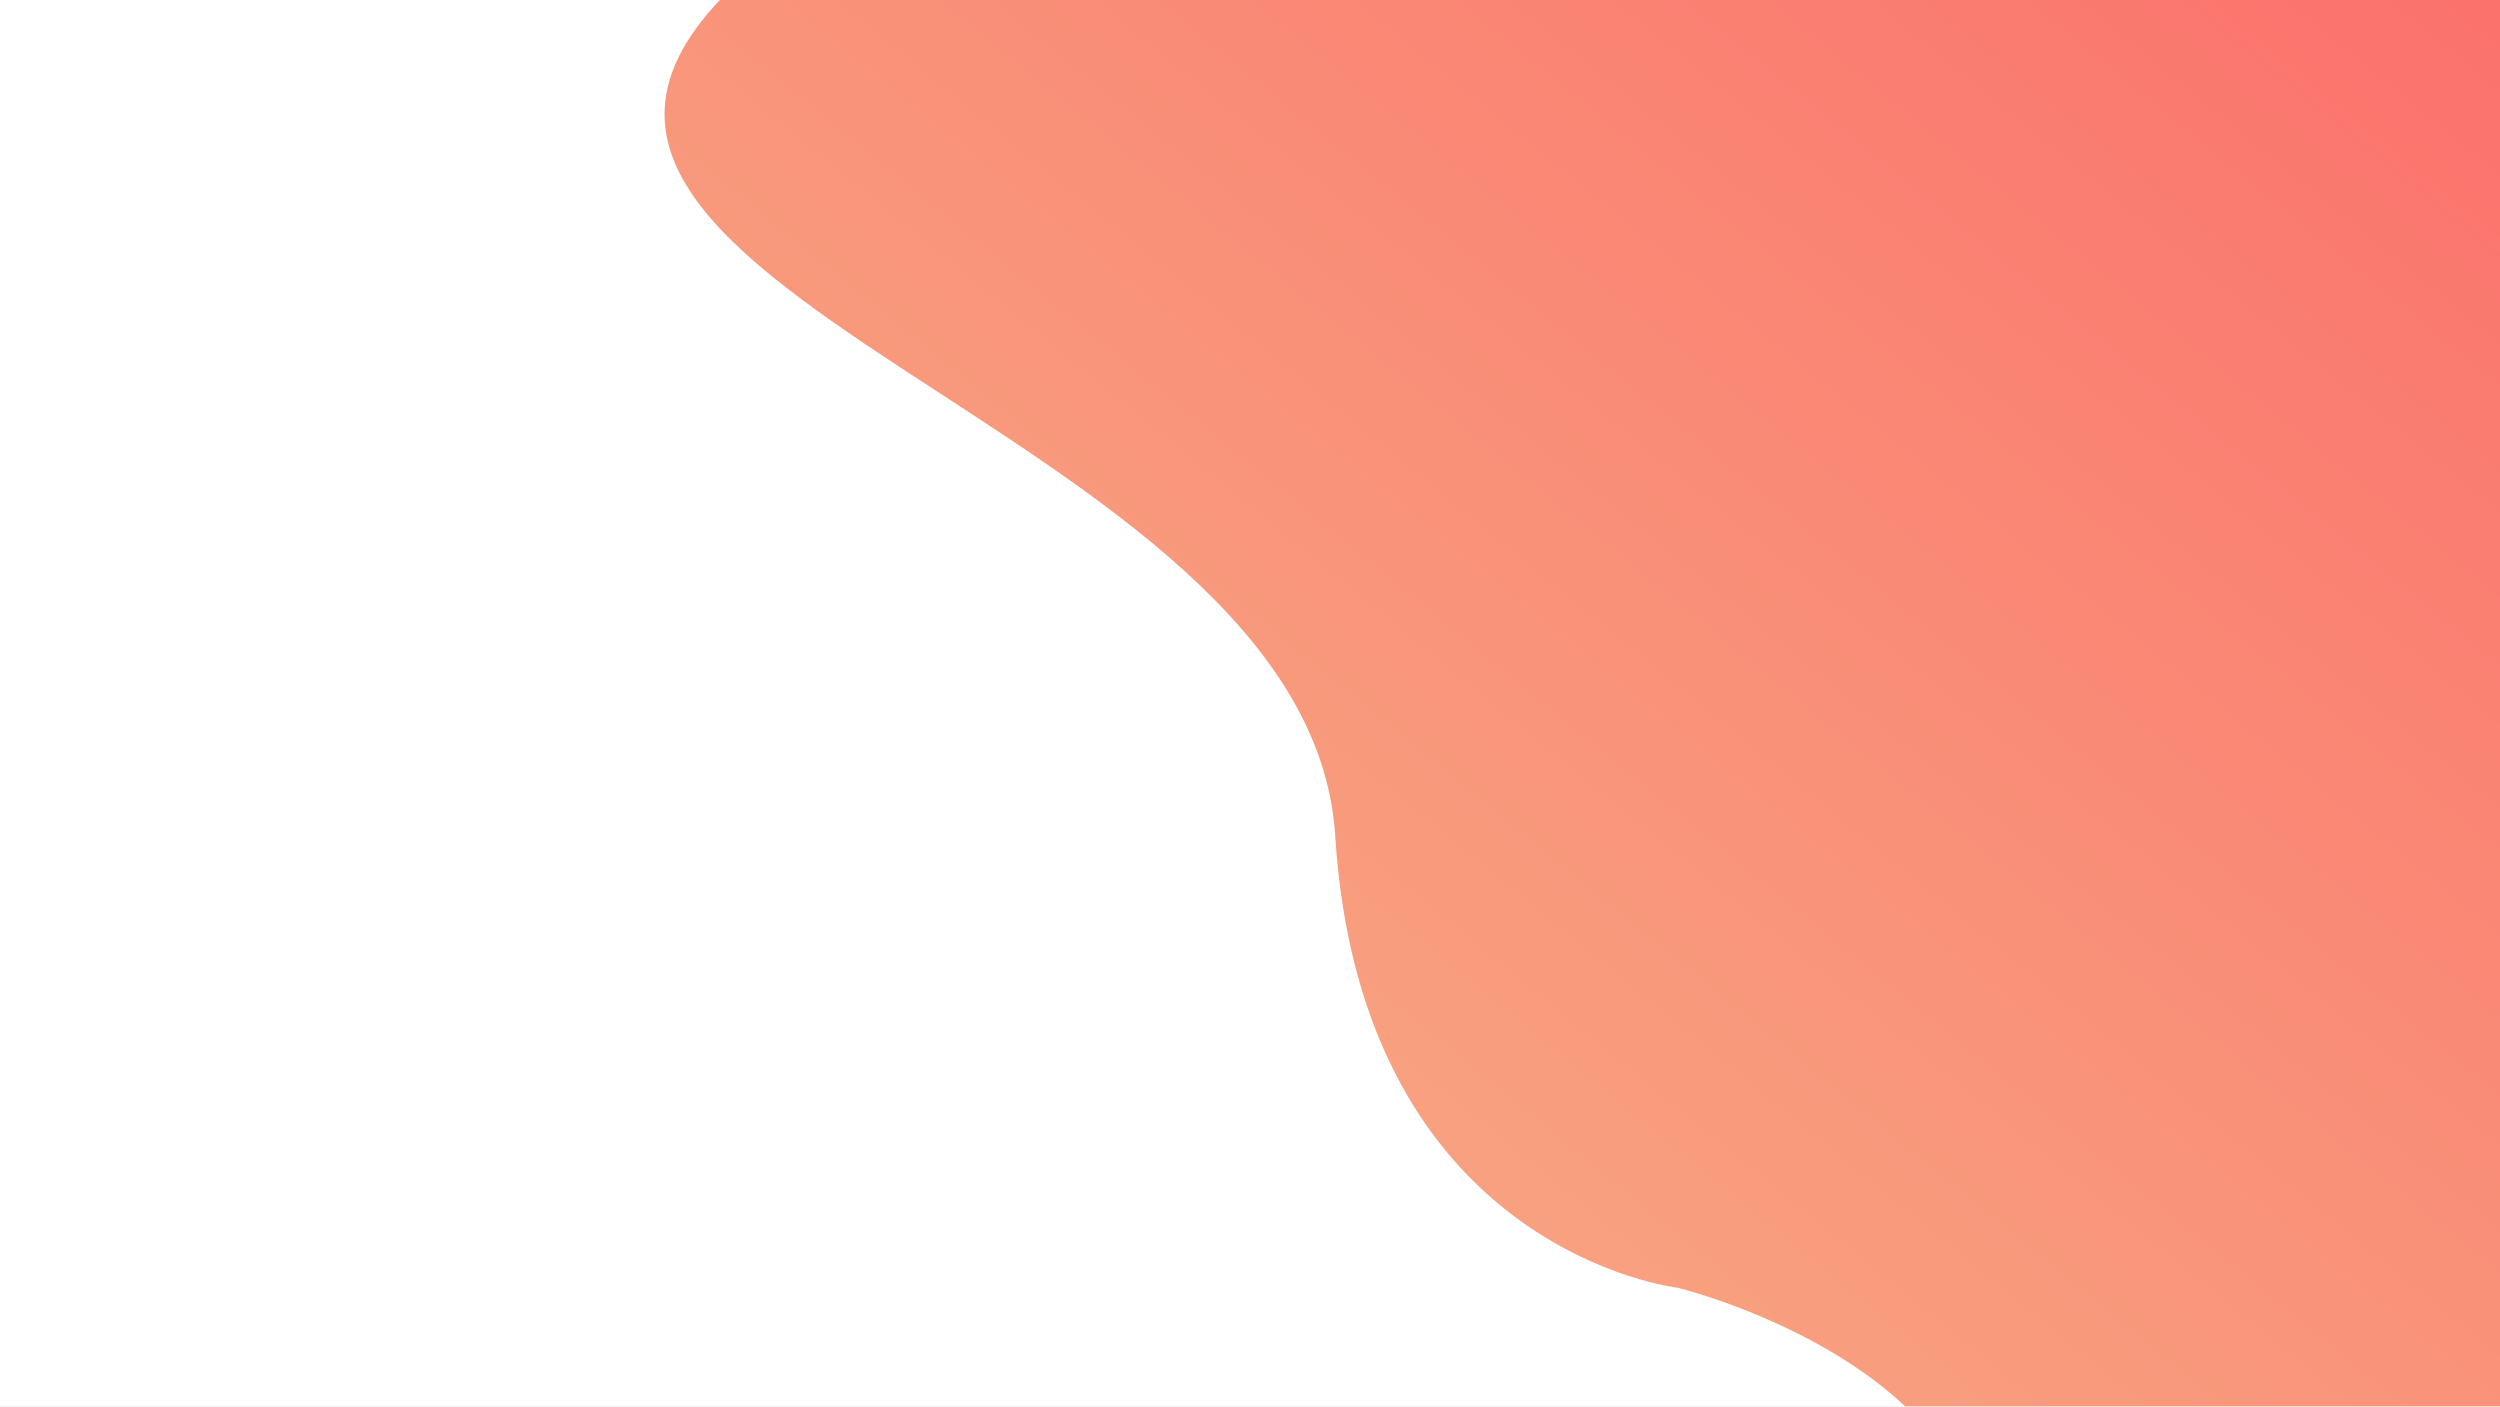
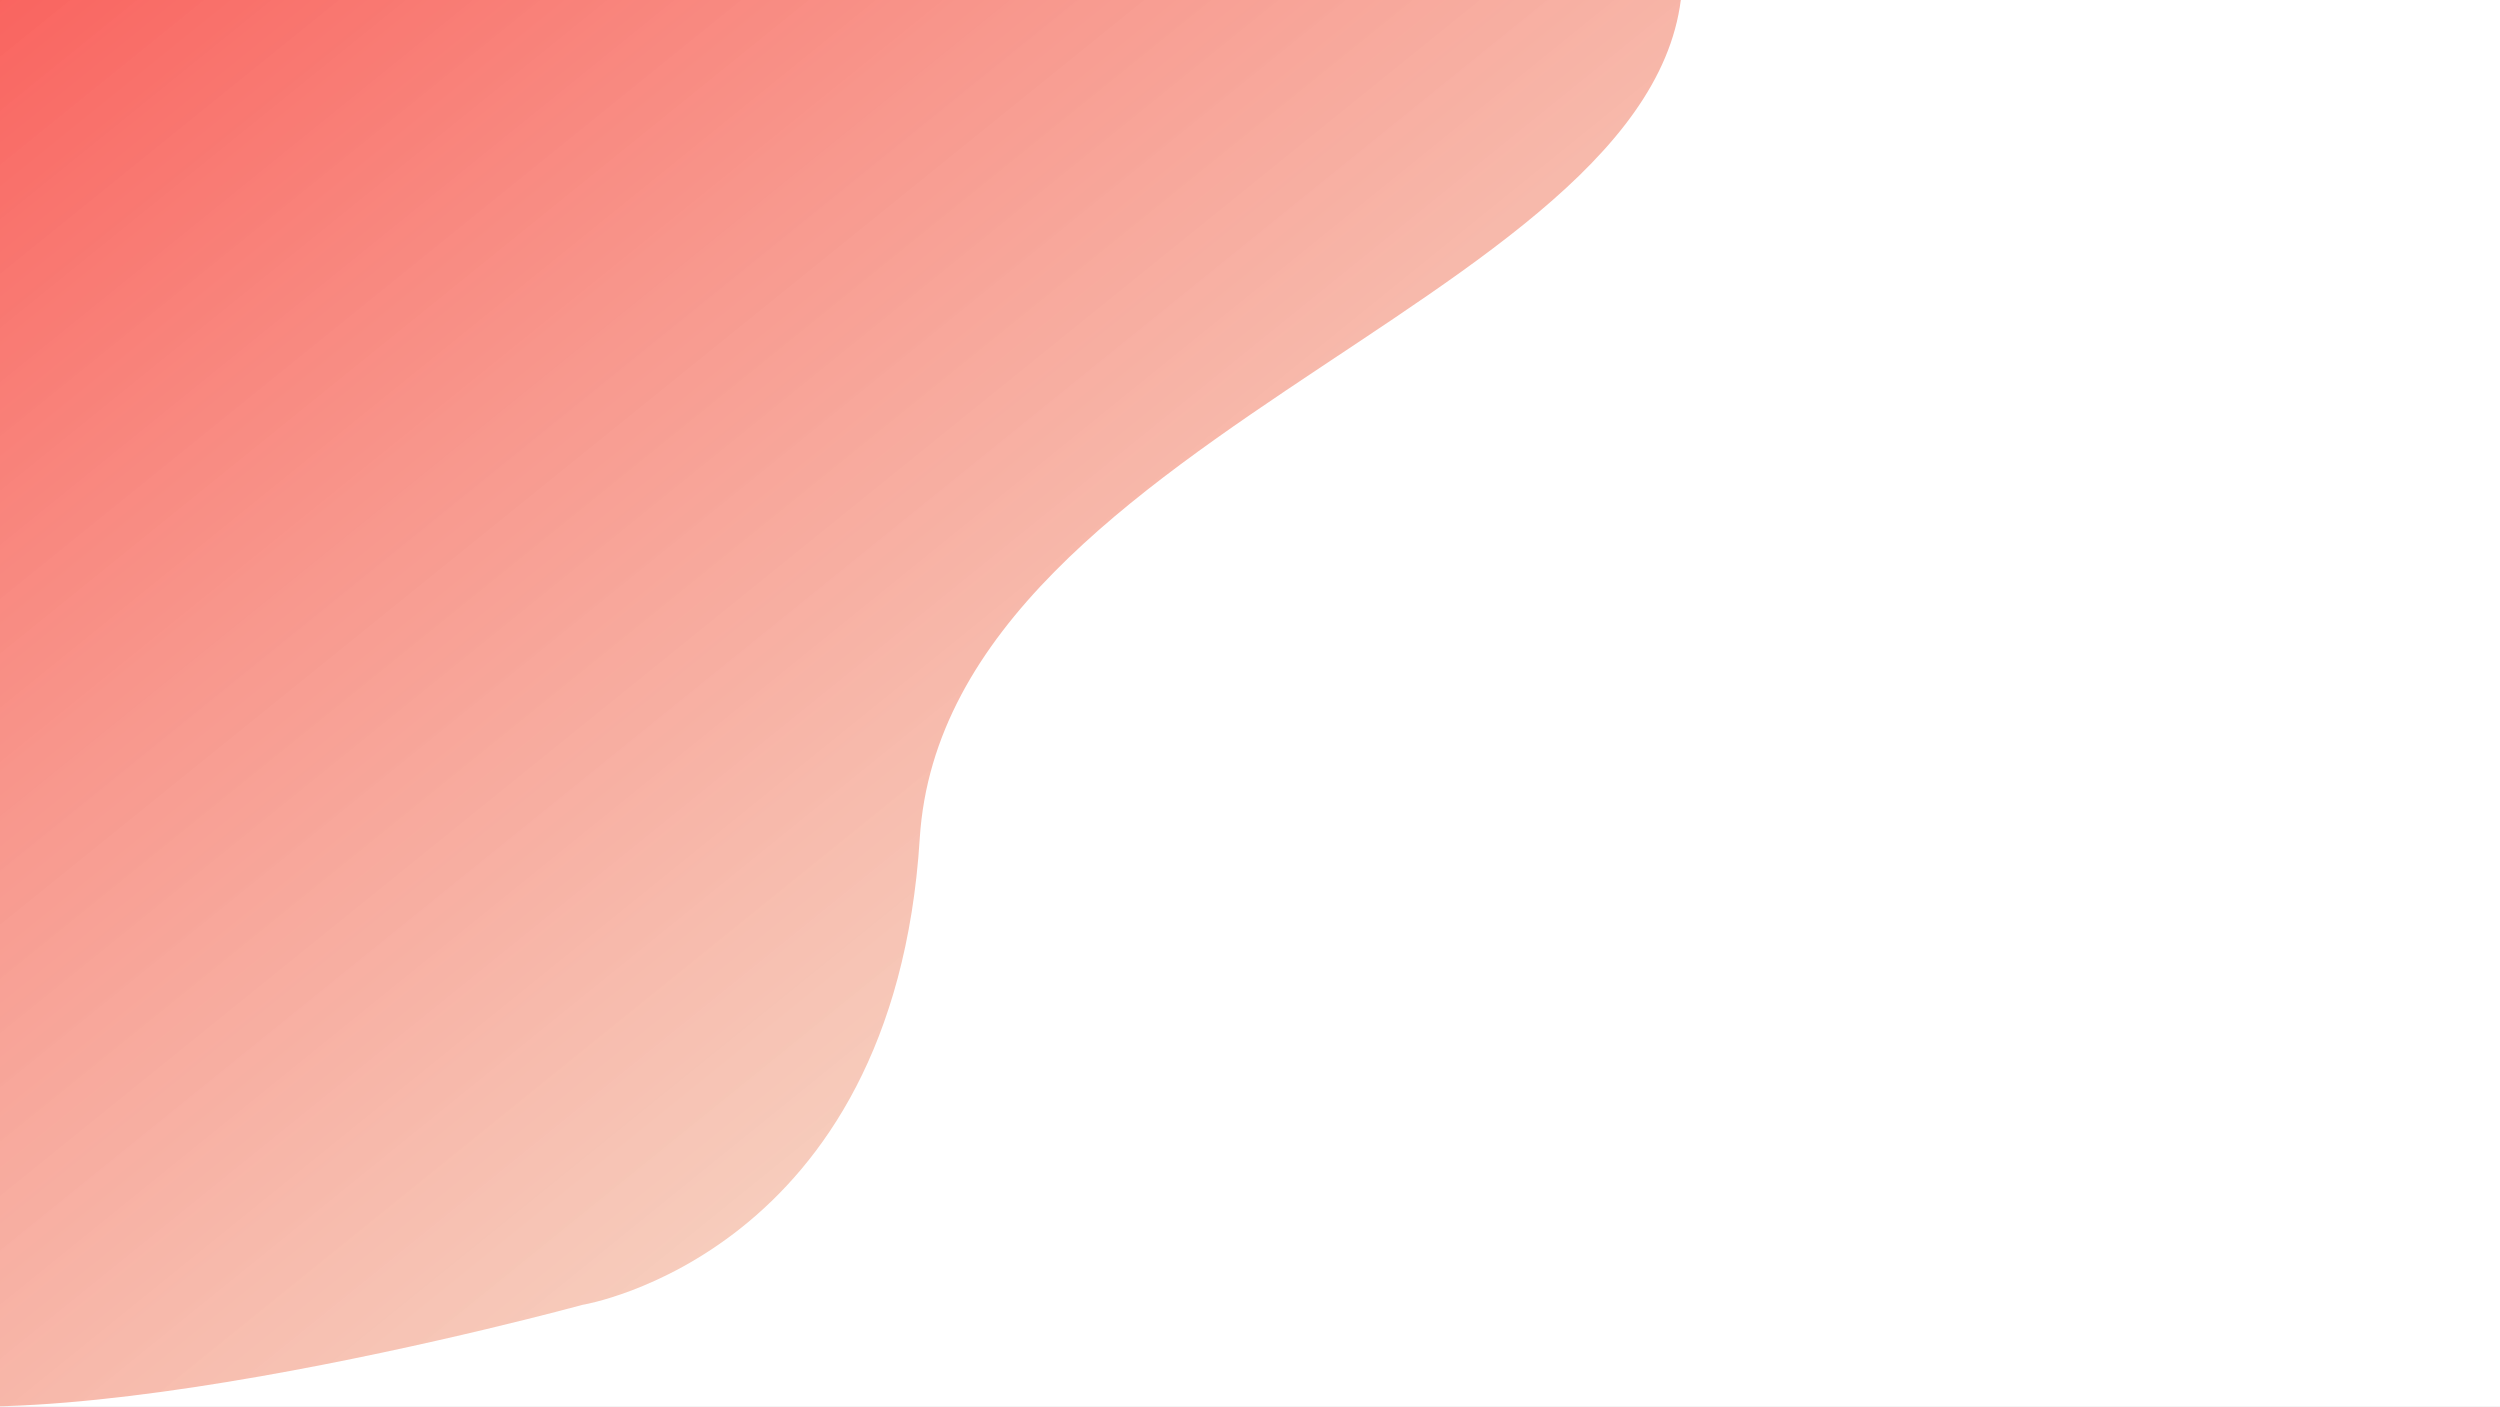
<svg xmlns="http://www.w3.org/2000/svg" width="1920" height="1080" viewBox="0 0 1920 1080">
  <defs>
-     <linearGradient id="linear-gradient" x1="0.309" y1="0.641" x2="1" y2="0.011" gradientUnits="objectBoundingBox">
-       <stop offset="0" stop-color="#f35e25" stop-opacity="0.588" />
-       <stop offset="1" stop-color="#f90000" stop-opacity="0.588" />
+     <linearGradient id="linear-gradient" x1="0.691" y1="0.641" x2="0" y2="0.011" gradientUnits="objectBoundingBox">
+       <stop offset="0" stop-color="#f1a88d" stop-opacity="0.588" />
+       <stop offset="1" stop-color="#f90000" stop-opacity="0.761" />
    </linearGradient>
    <clipPath id="clip-Web_1920_1">
      <rect width="1920" height="1080" />
    </clipPath>
  </defs>
  <g id="Web_1920_1" data-name="Web 1920 – 1" clip-path="url(#clip-Web_1920_1)">
    <rect width="1920" height="1080" fill="#fff" />
-     <path id="Path_1" data-name="Path 1" d="M1990.827,153.422c-261.182,237.438,436.521,337.893,456.612,657.522s263.009,347.025,263.009,347.025,239.265,58.446,233.786,222.827,730.58,9.132,730.58,9.132l14.612-666.654V177.166s-191.131-17.808-615.781-23.744S1990.827,153.422,1990.827,153.422Z" transform="translate(-1422 -169)" fill="url(#linear-gradient)" />
+     <path id="Path_1" data-name="Path 1" d="M3759.444,131.38c24.034,258.6-564.983,359.935-585.073,679.564s-259.042,358.176-259.042,358.176S2449,1297,2330.1,1225.684c-3.123,2.909,66.06,47.09,68,50.1,18.562,28.906,277.776,54.04,279.475,105.012,5.479,164.38-730.58,9.132-730.58,9.132l-14.612-666.654V177.166s191.131-17.808,615.781-23.744S3759.444,131.38,3759.444,131.38Z" transform="translate(-2468.004 -167)" fill="url(#linear-gradient)" />
  </g>
</svg>
